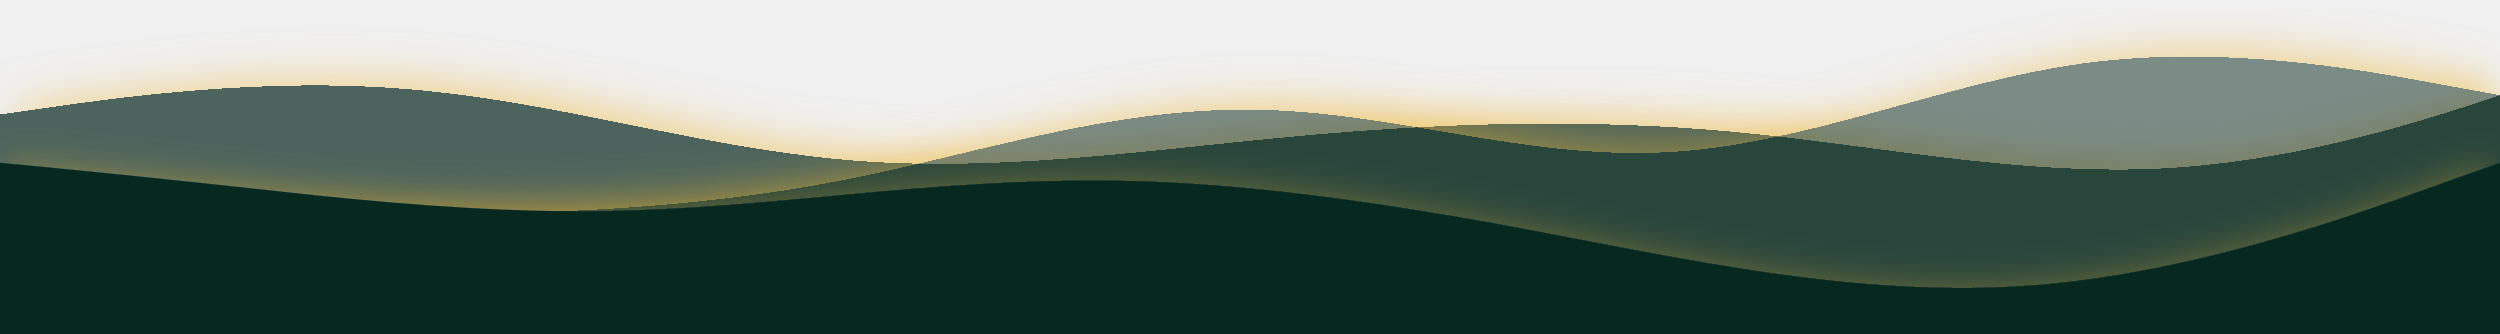
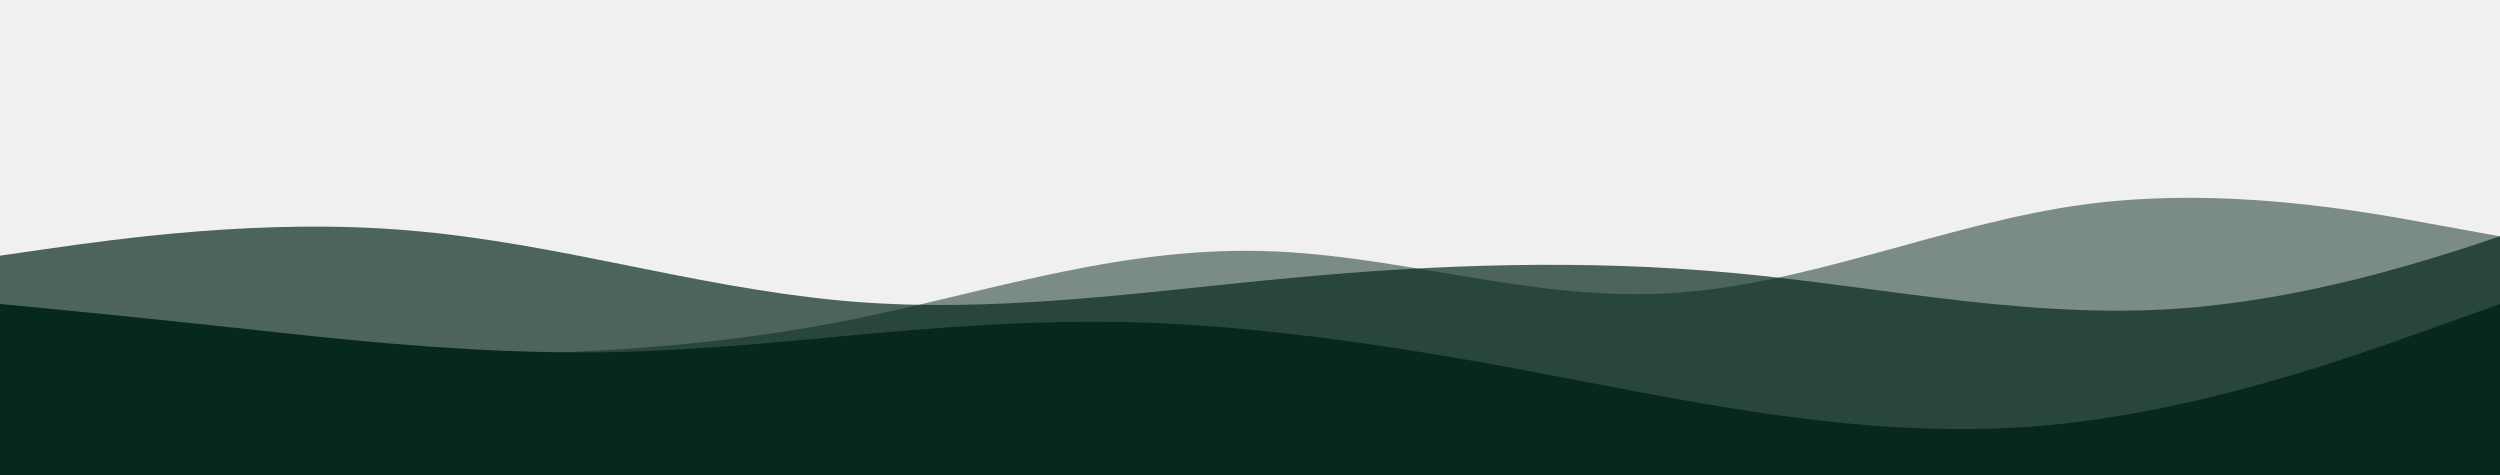
- <svg xmlns="http://www.w3.org/2000/svg" width="2560" height="342" viewBox="0 0 2560 342" fill="none">
-   <g clip-path="url(#clip0_2068_246)">
-     <g filter="url(#filter0_d_2068_246)">
-       <path d="M2676 57L2600.91 83.203C2493.95 120.966 2379.57 157.029 2253.65 169.542C2090.62 185.74 1932.27 149.463 1773.55 134.848C1623.03 120.987 1472.84 125.924 1323 139.975C1169.7 154.154 1014.04 178.056 857.883 162.976C707.544 148.46 571.551 104.508 420.549 91.557C270.028 78.456 119.845 100.101 45.092 110.734L-30 121.557V357C872.001 357 1774 357 2676 357V57Z" fill="#07281E" fill-opacity="0.7" shape-rendering="crispEdges" />
-     </g>
-     <g filter="url(#filter1_d_2068_246)">
-       <path d="M0 211.322C141.958 215.872 284.019 220.241 426.24 219.482C568.64 218.912 711.36 213.219 853.76 186.272C993.245 160.063 1129.81 111.259 1280 112.262C1425.56 113.238 1559.37 163.544 1706.24 155.909C1848.64 148.698 1991.36 84.177 2133.76 64.82C2276.16 45.656 2418.24 71.462 2488.96 84.558L2560 97.46V389.704C1706.67 389.704 853.334 389.704 0 389.704V211.322Z" fill="#07281E" fill-opacity="0.5" shape-rendering="crispEdges" />
-     </g>
-     <g filter="url(#filter2_d_2068_246)">
-       <path d="M2567 164.235L2485.75 193.3C2404.86 222.365 2242.36 280.495 2079.49 292.456C1877.5 307.078 1681.95 254.515 1492.34 222.23C1398.73 206.295 1303.36 192.945 1206.15 187.39C1101.14 181.388 997.592 187.514 893.74 196.917C795.377 205.826 697.088 216.34 597.214 216.387C491.692 216.436 386.958 207.206 283.504 195.798C69.61 172.208 -145.13 152.327 -361 136C-361 338.628 -361 541.26 -361 743.888C252.837 743.888 866.674 743.888 1480.51 743.888C1787.43 743.888 2094.35 743.888 2401.26 743.888C2416.22 743.888 2567 744.38 2567 743.299C2567 738.214 2567 733.128 2567 728.042C2567 702.462 2567 676.879 2567 651.296C2567 488.943 2567 326.588 2567 164.235Z" fill="#07281E" />
-     </g>
+ <svg xmlns="http://www.w3.org/2000/svg" width="2000" height="380" viewBox="0 0 2000 380" fill="none">
+   <g clip-path="url(#clip0_2074_258)">
+     <path d="M2090.62 157.5L2031.96 177.956C1948.4 207.439 1859.04 235.593 1760.66 245.362C1633.3 258.007 1509.59 229.686 1385.59 218.276C1267.99 207.455 1150.66 211.309 1033.59 222.278C913.827 233.349 792.218 252.008 670.221 240.236C552.769 228.903 446.524 194.59 328.554 184.479C210.959 174.251 93.629 191.149 35.228 199.45L-23.438 207.9V391.711C681.251 391.711 1385.94 391.711 2090.62 391.711V157.5Z" fill="#07281E" fill-opacity="0.7" />
+     <path d="M0 277.979C110.905 281.532 221.89 284.942 333 284.35C444.25 283.905 555.75 279.461 667 258.423C775.972 237.962 882.668 199.86 1000 200.643C1113.72 201.405 1218.26 240.679 1333 234.719C1444.25 229.089 1555.75 178.717 1667 163.605C1778.25 148.643 1889.25 168.791 1944.5 179.015L2000 189.088V417.243C1333.33 417.243 666.667 417.243 0 417.243V277.979Z" fill="#07281E" fill-opacity="0.5" />
+     <path d="M2005.47 241.218L1941.99 263.91C1878.8 286.601 1751.84 331.983 1624.6 341.321C1466.79 352.736 1314.02 311.7 1165.89 286.496C1092.76 274.055 1018.25 263.632 942.307 259.296C860.266 254.61 779.369 259.393 698.234 266.734C621.388 273.689 544.6 281.897 466.573 281.934C384.135 281.972 302.311 274.766 221.488 265.86C54.383 247.443 -113.382 231.922 -282.031 219.175C-282.031 377.367 -282.031 535.563 -282.031 693.755C197.529 693.755 677.089 693.755 1156.65 693.755C1396.43 693.755 1636.21 693.755 1875.99 693.755C1887.67 693.755 2005.47 694.139 2005.47 693.295C2005.47 689.325 2005.47 685.354 2005.47 681.384C2005.47 661.413 2005.47 641.441 2005.47 621.468C2005.47 494.719 2005.47 367.968 2005.47 241.218Z" fill="#07281E" />
  </g>
  <defs>
-     <filter id="filter0_d_2068_246" x="-60" y="7" width="2806" height="400" filterUnits="userSpaceOnUse" color-interpolation-filters="sRGB">
-       <feFlood flood-opacity="0" result="BackgroundImageFix" />
-       <feColorMatrix in="SourceAlpha" type="matrix" values="0 0 0 0 0 0 0 0 0 0 0 0 0 0 0 0 0 0 127 0" result="hardAlpha" />
-       <feOffset dx="20" />
-       <feGaussianBlur stdDeviation="25" />
-       <feComposite in2="hardAlpha" operator="out" />
-       <feColorMatrix type="matrix" values="0 0 0 0 0.933 0 0 0 0 0.702 0 0 0 0 0.153 0 0 0 0.6 0" />
-       <feBlend mode="normal" in2="BackgroundImageFix" result="effect1_dropShadow_2068_246" />
-       <feBlend mode="normal" in="SourceGraphic" in2="effect1_dropShadow_2068_246" result="shape" />
-     </filter>
-     <filter id="filter1_d_2068_246" x="-30" y="7.976" width="2660" height="431.729" filterUnits="userSpaceOnUse" color-interpolation-filters="sRGB">
-       <feFlood flood-opacity="0" result="BackgroundImageFix" />
-       <feColorMatrix in="SourceAlpha" type="matrix" values="0 0 0 0 0 0 0 0 0 0 0 0 0 0 0 0 0 0 127 0" result="hardAlpha" />
-       <feOffset dx="20" />
-       <feGaussianBlur stdDeviation="25" />
-       <feComposite in2="hardAlpha" operator="out" />
-       <feColorMatrix type="matrix" values="0 0 0 0 0.933 0 0 0 0 0.702 0 0 0 0 0.153 0 0 0 0.6 0" />
-       <feBlend mode="normal" in2="BackgroundImageFix" result="effect1_dropShadow_2068_246" />
-       <feBlend mode="normal" in="SourceGraphic" in2="effect1_dropShadow_2068_246" result="shape" />
-     </filter>
-     <filter id="filter2_d_2068_246" x="-401" y="100" width="3008" height="688" filterUnits="userSpaceOnUse" color-interpolation-filters="sRGB">
-       <feFlood flood-opacity="0" result="BackgroundImageFix" />
-       <feColorMatrix in="SourceAlpha" type="matrix" values="0 0 0 0 0 0 0 0 0 0 0 0 0 0 0 0 0 0 127 0" result="hardAlpha" />
-       <feOffset dy="4" />
-       <feGaussianBlur stdDeviation="20" />
-       <feComposite in2="hardAlpha" operator="out" />
-       <feColorMatrix type="matrix" values="0 0 0 0 0.933 0 0 0 0 0.702 0 0 0 0 0.153 0 0 0 0.4 0" />
-       <feBlend mode="normal" in2="BackgroundImageFix" result="effect1_dropShadow_2068_246" />
-       <feBlend mode="normal" in="SourceGraphic" in2="effect1_dropShadow_2068_246" result="shape" />
-     </filter>
-     <clipPath id="clip0_2068_246">
-       <rect width="2560" height="342" fill="white" />
+     <clipPath id="clip0_2074_258">
+       <rect width="2000" height="380" fill="white" transform="matrix(1 0 0 -1 0 380)" />
    </clipPath>
  </defs>
</svg>
